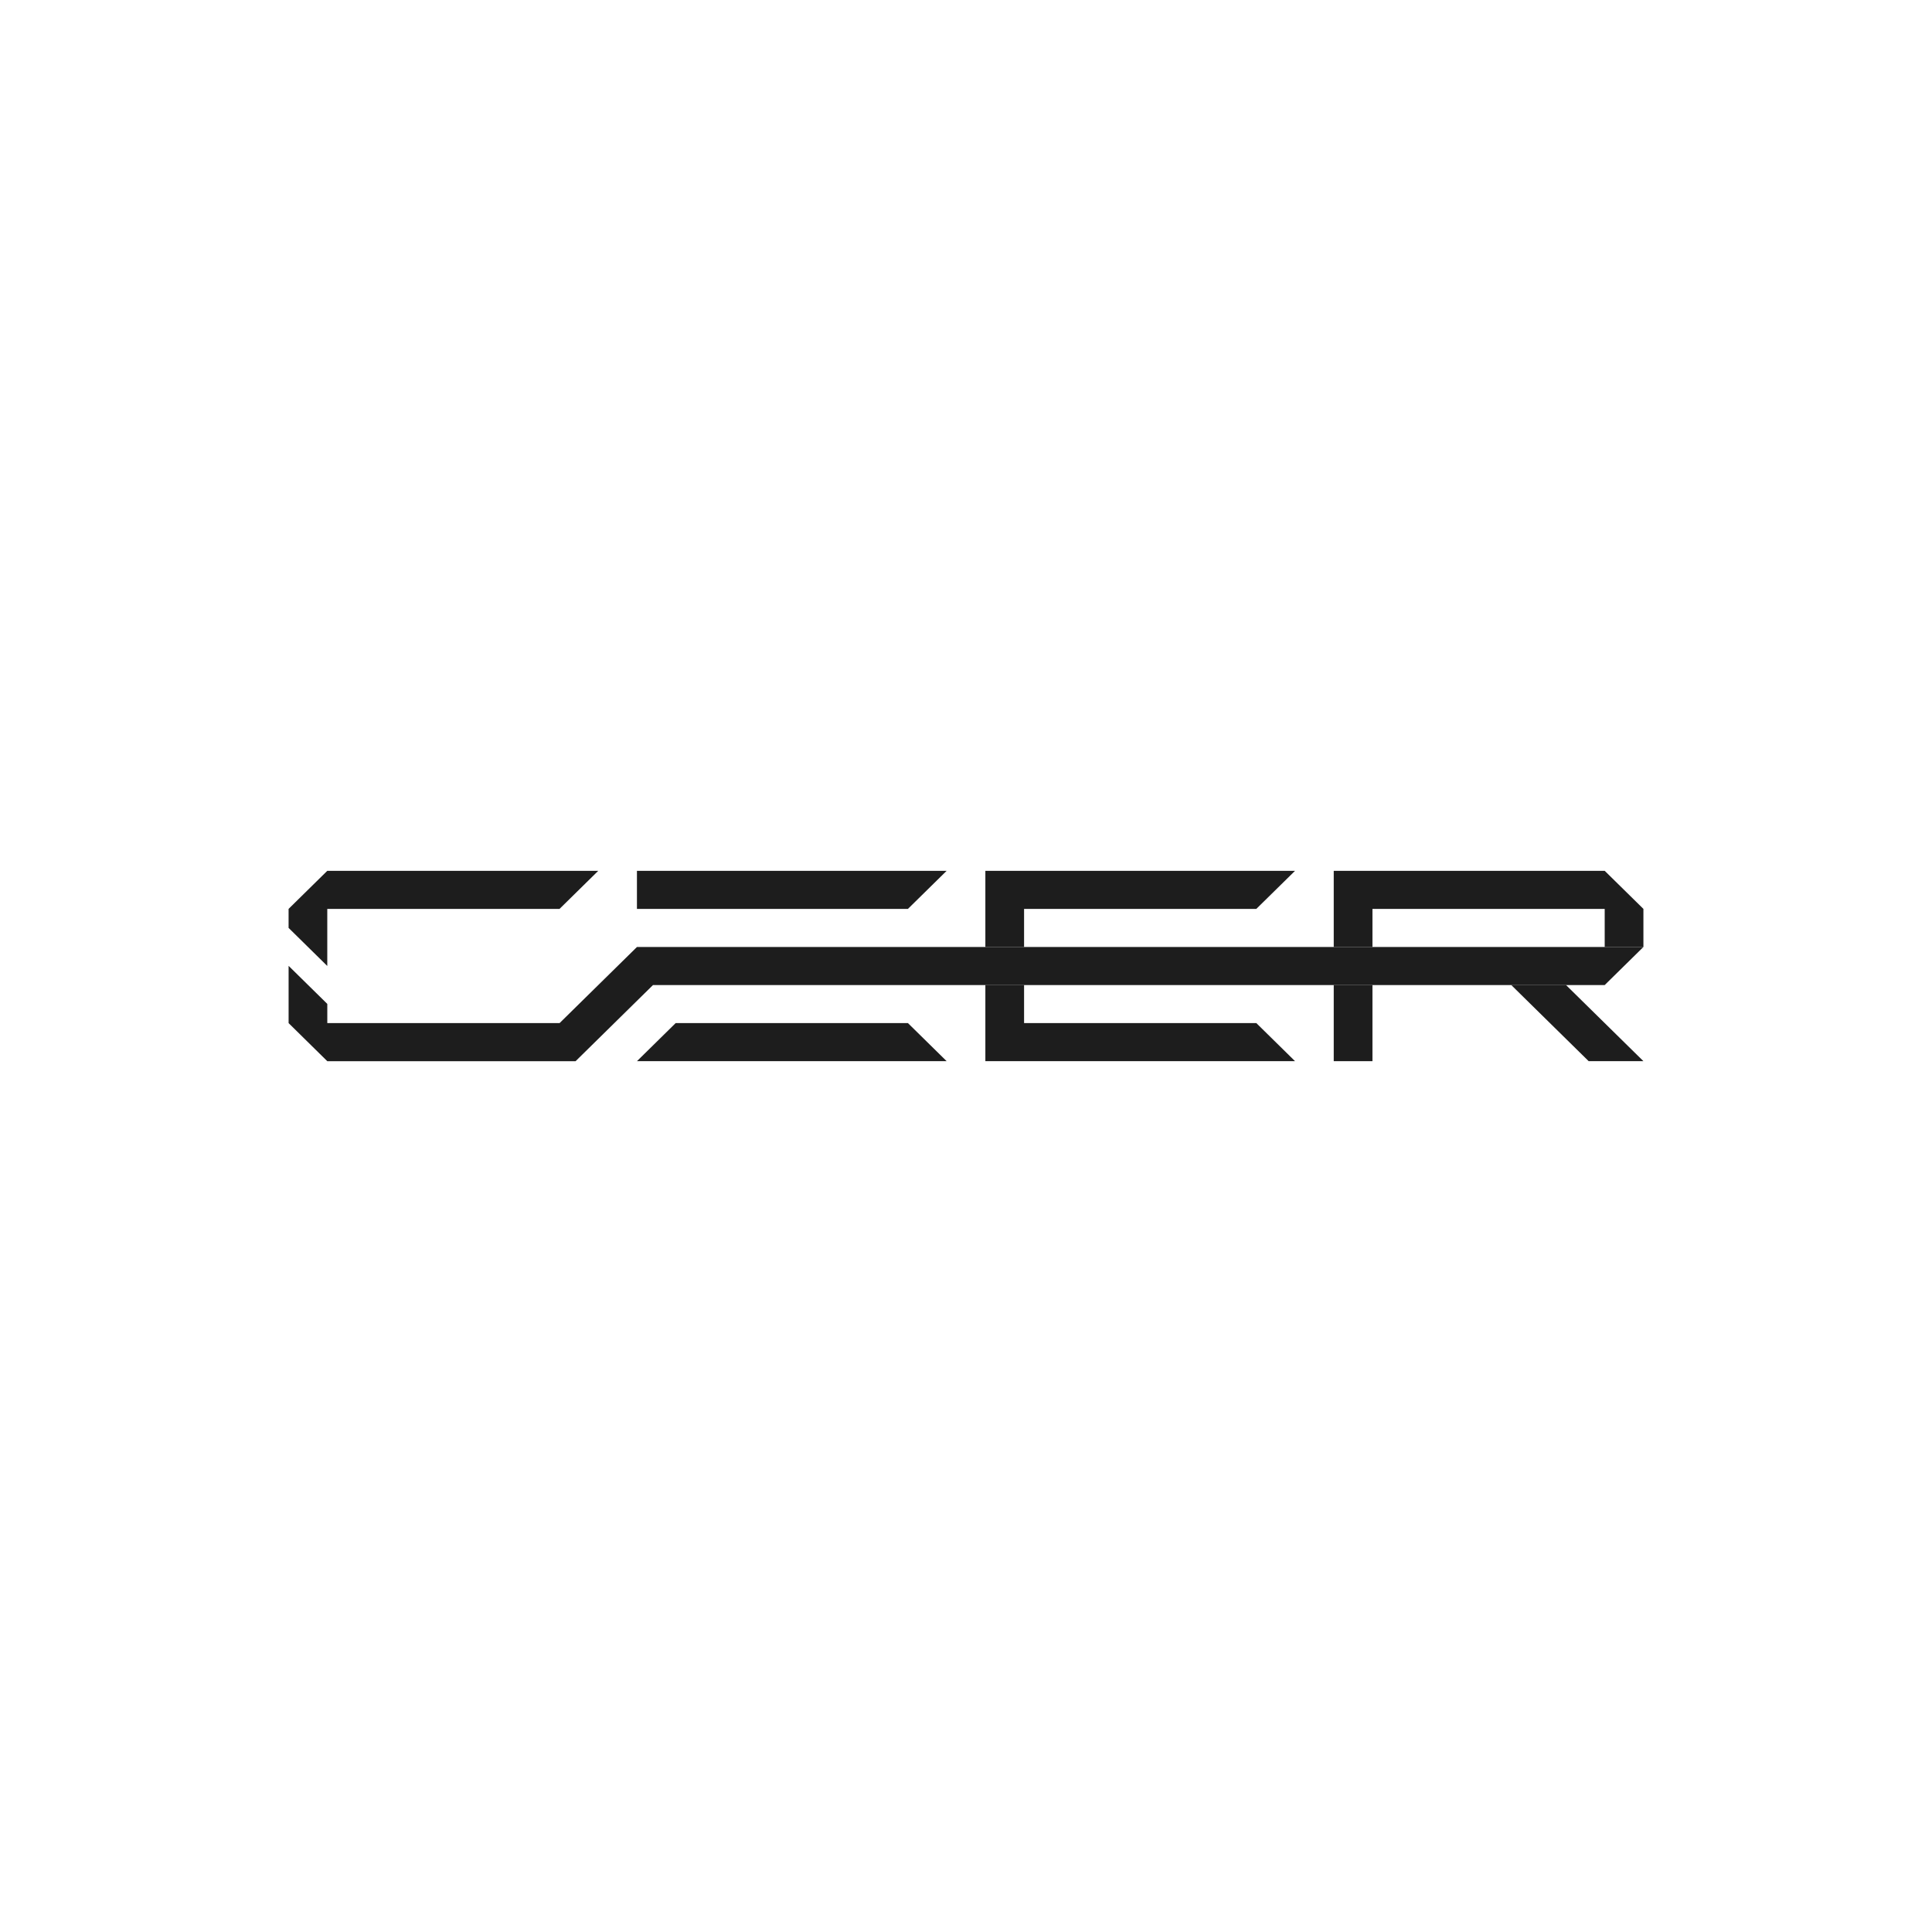
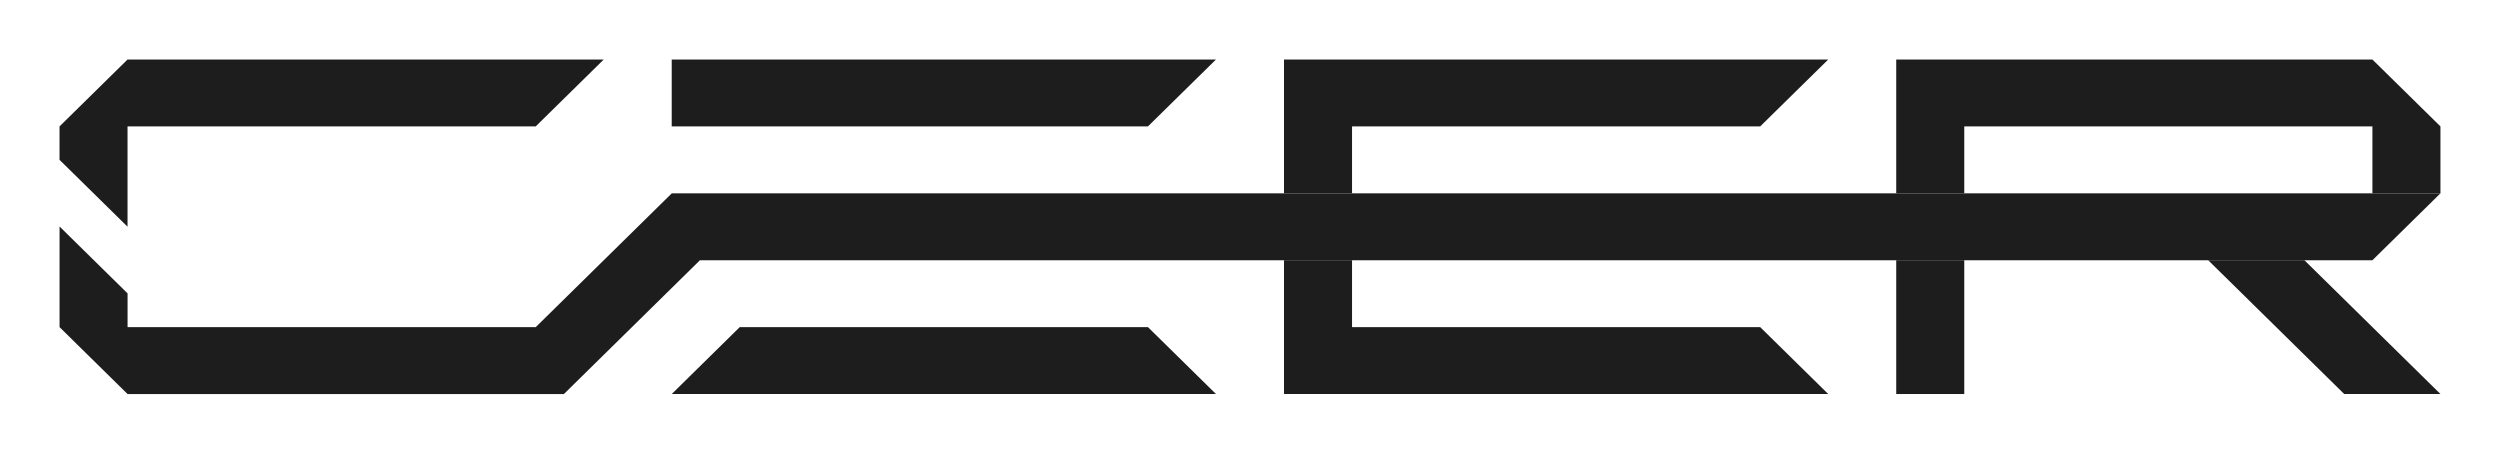
- <svg xmlns="http://www.w3.org/2000/svg" id="Layer_1" version="1.1" viewBox="0 0 1000 1000">
+ <svg xmlns="http://www.w3.org/2000/svg" id="Layer_1" version="1.1" viewBox="131.838 433.208 736.333 133.594">
  <defs>
    <style>
      .st0 {
        fill: #1d1d1d;
      }
    </style>
  </defs>
  <path class="st0" d="M489.98,549.26h-160.29l20.03-19.71h120.22l20.04,19.71Z" />
  <path class="st0" d="M850.63,490.15l-20.04,19.71h-492.6l-40.07,39.41h-128.51l-20.03-19.71v-29.64l20.03,19.7v9.94h120.22l40.07-39.41h520.94-.01Z" />
  <path class="st0" d="M309.65,450.74l-20.03,19.7h-120.22v29.54l-20.03-19.7v-9.84l20.03-19.7h140.25Z" />
  <path class="st0" d="M489.98,450.74l-20.04,19.7h-140.26v-19.7h160.3Z" />
  <path class="st0" d="M670.31,450.74l-20.04,19.7h-120.21v19.71h-20.04v-39.41h160.29Z" />
  <path class="st0" d="M710.38,509.85h-20.04v39.41h20.04v-39.41Z" />
  <path class="st0" d="M670.31,549.26h-160.29v-39.41h20.04v19.7h120.21l20.04,19.71Z" />
  <path class="st0" d="M850.63,470.44v19.71h-20.04v-19.71h-120.21v19.71h-20.04v-39.41h140.25l20.04,19.7Z" />
  <path class="st0" d="M850.63,549.26h-28.34l-40.07-39.41h28.34l40.07,39.41Z" />
</svg>
